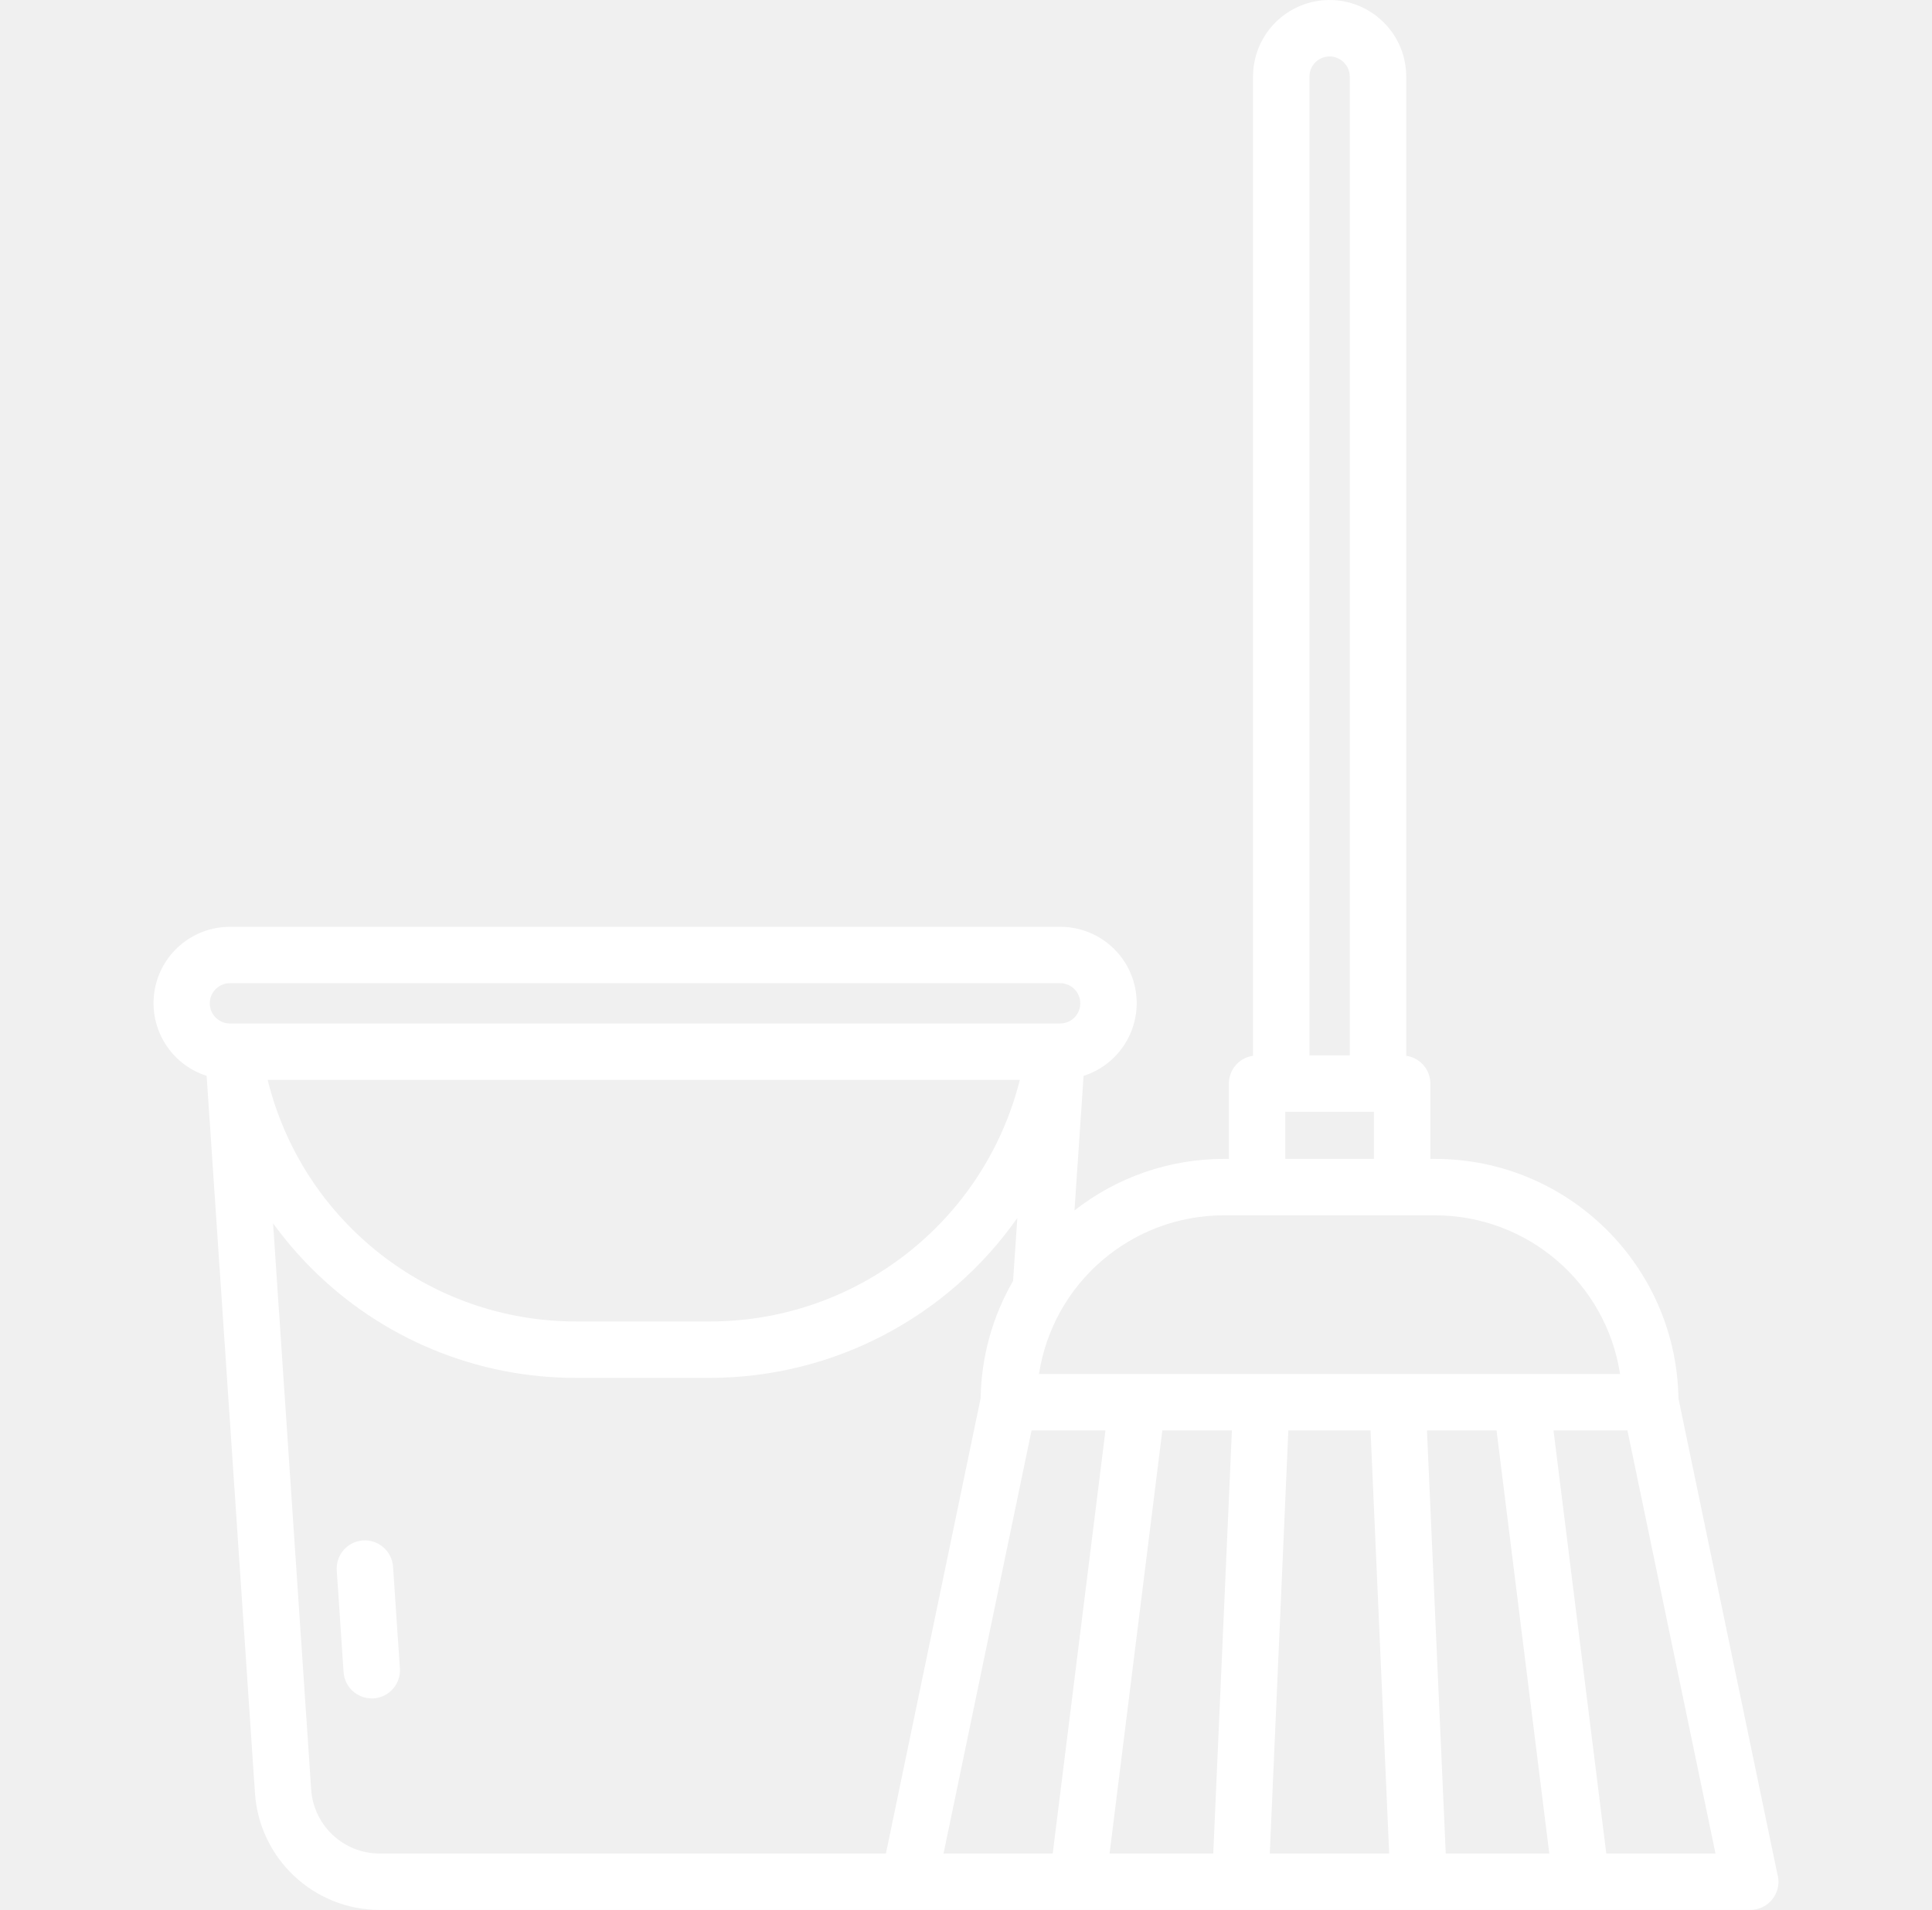
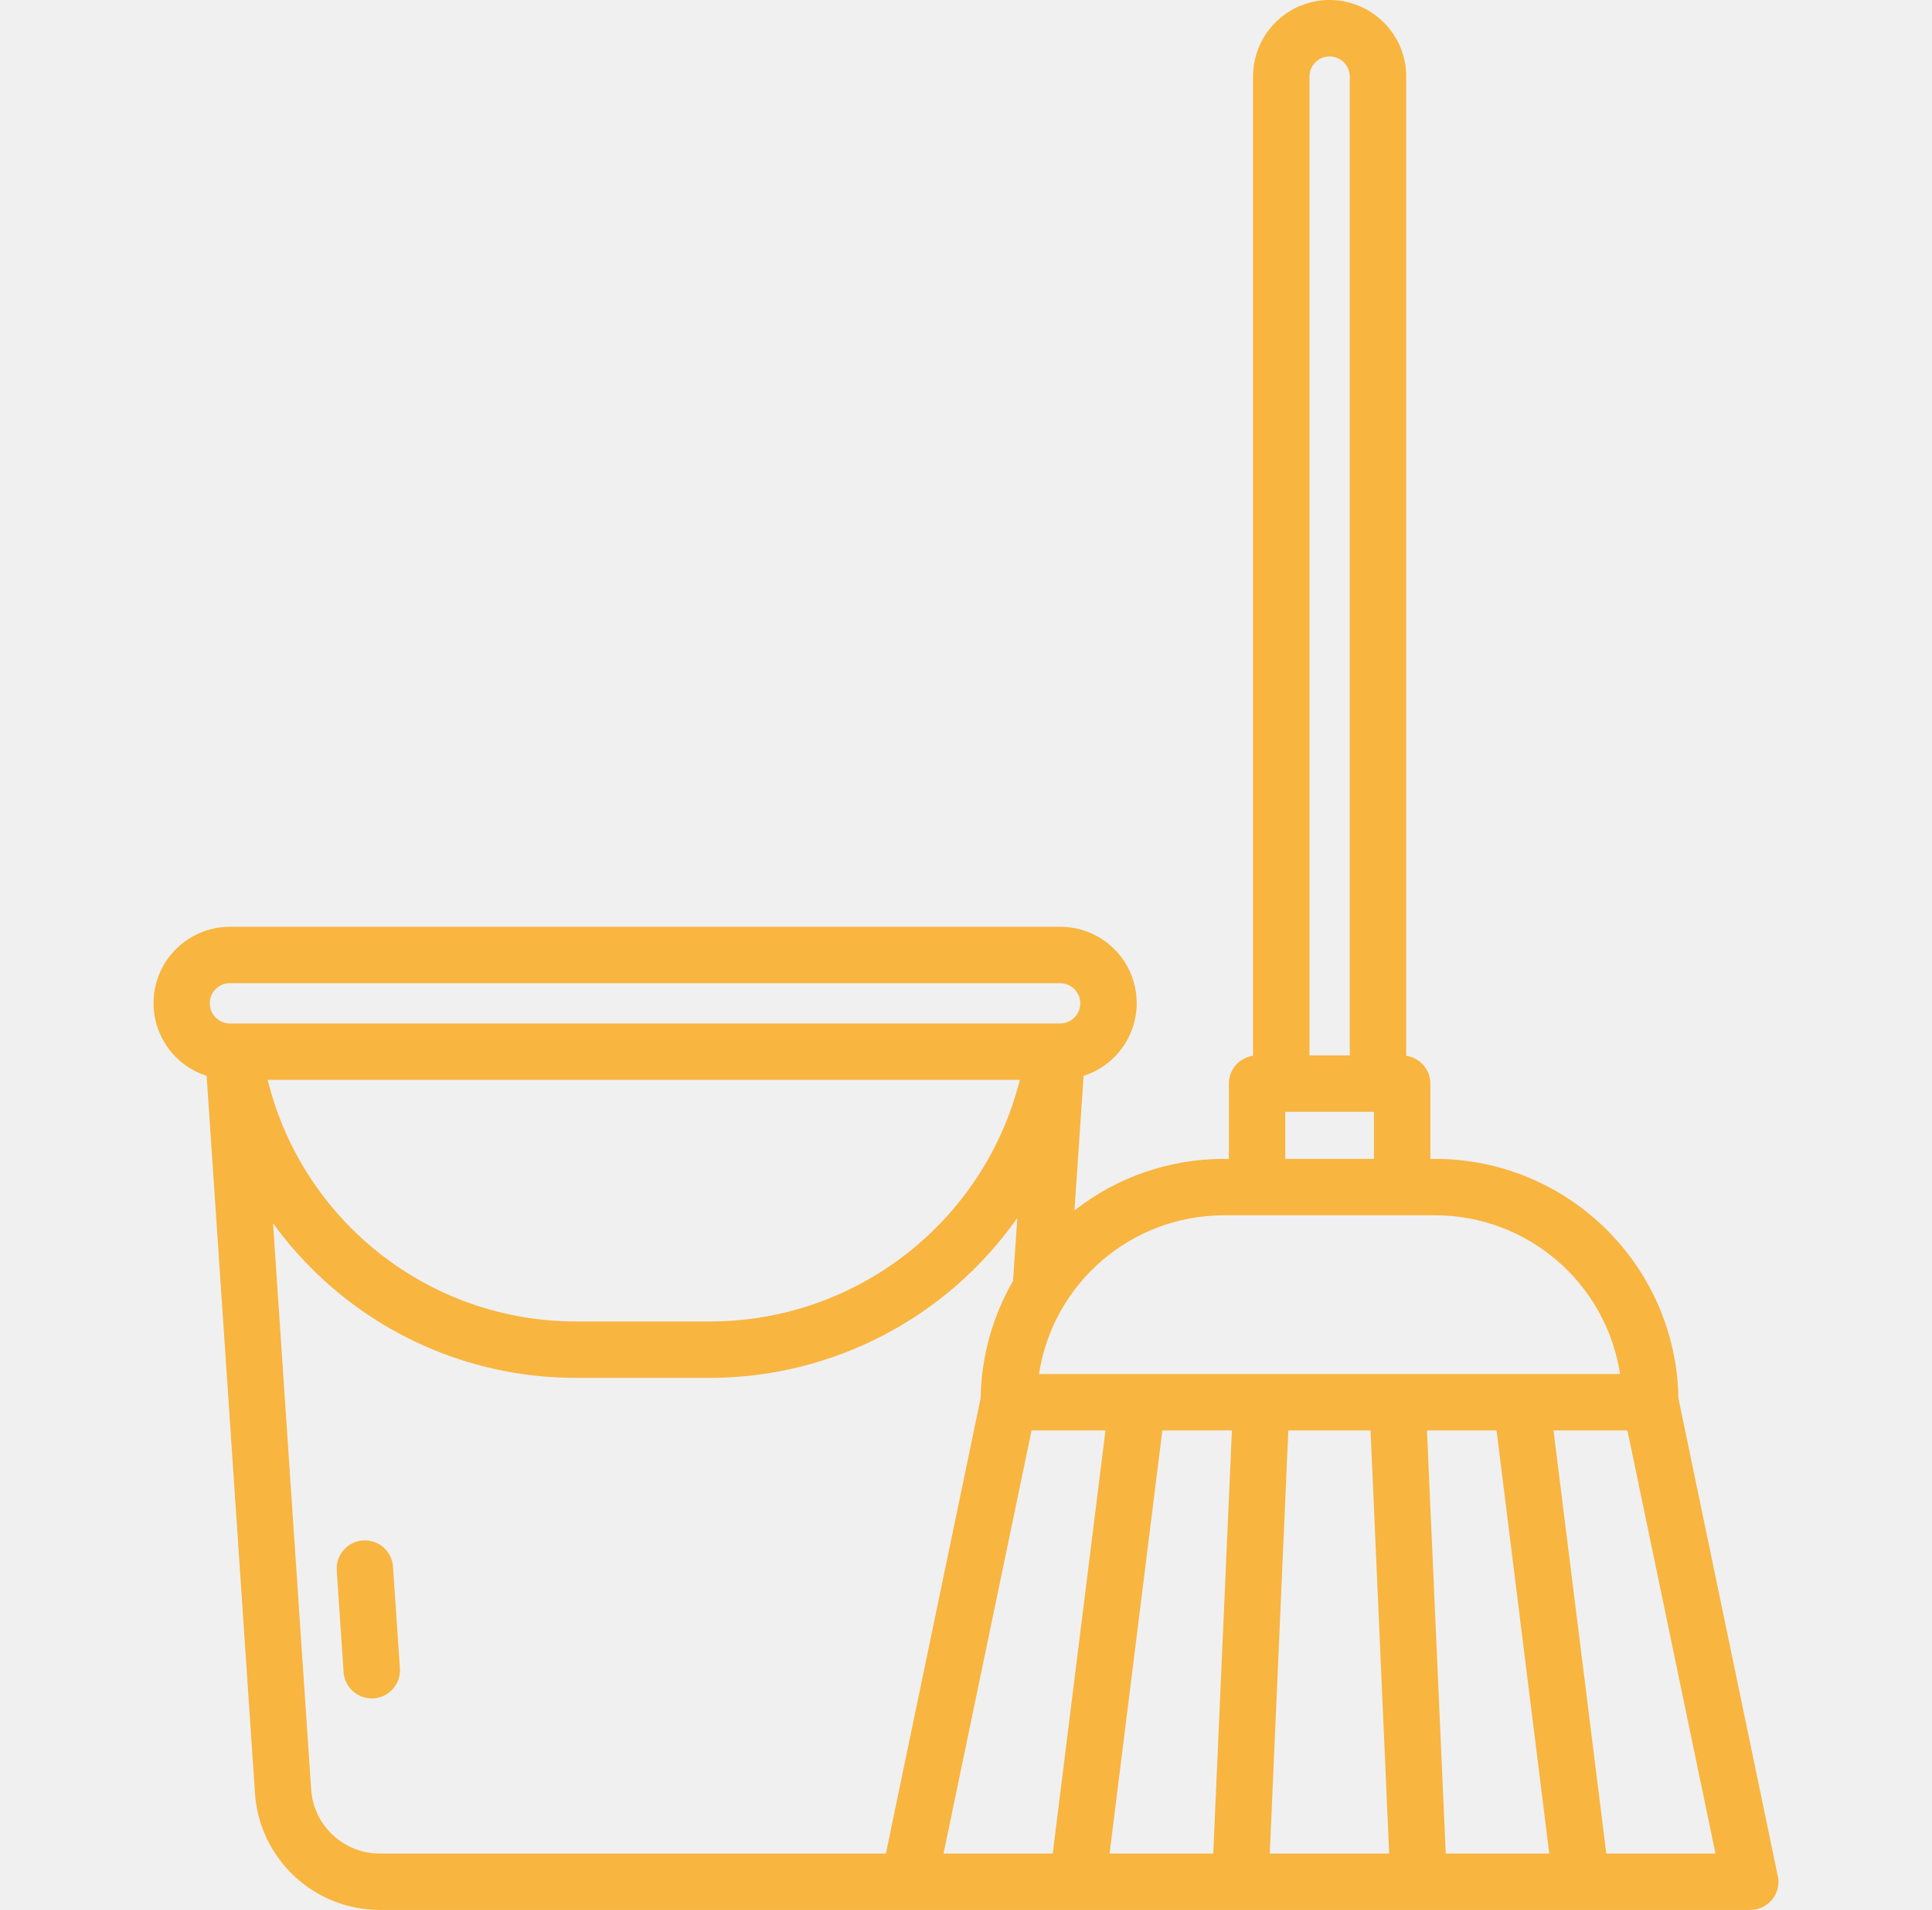
<svg xmlns="http://www.w3.org/2000/svg" width="89" height="88" fill="none">
-   <g clip-path="url(#clip0_2223_13128)" fill="#fff">
-     <path d="M16.722 70.975a1.3 1.3 0 00-1.209 1.384l.315 4.683a1.3 1.3 0 001.295 1.212h.09a1.3 1.3 0 001.208-1.384l-.315-4.678a1.303 1.303 0 00-1.383-1.217h-.001z" />
-     <path d="M81.895 86.436L77.32 64.432c-.1-6.119-5.085-11.028-11.205-11.036h-.223v-3.47a1.296 1.296 0 00-1.113-1.28V3.528a3.504 3.504 0 00-1.035-2.493 3.526 3.526 0 00-6.022 2.493v45.117a1.295 1.295 0 00-1.113 1.281v3.47h-.23a11.15 11.15 0 00-6.882 2.376l.42-6.202a3.517 3.517 0 00-1.082-6.867H10.589a3.517 3.517 0 00-1.07 6.867l2.227 33.058A5.767 5.767 0 0017.485 88h63.144a1.299 1.299 0 001.272-1.564h-.005zM61.25 2.6a.934.934 0 01.928.928v45.099h-1.856V3.528c0-.512.415-.928.928-.928zm-2.043 48.626h4.085v2.17h-4.084v-2.17zm-2.829 4.77h9.737a8.626 8.626 0 018.515 7.312H47.862a8.627 8.627 0 018.515-7.313zm.371 9.911l-.859 19.494h-4.776l2.431-19.494h3.205zm2.6 0h3.787l.858 19.494h-5.5l.855-19.494zm6.386 0h3.205l2.43 19.494H66.6l-.865-19.494zM10.592 45.3h38.244a.928.928 0 110 1.857H10.592a.928.928 0 110-1.857zm36.388 4.456a14.726 14.726 0 01-14.232 11.131h-6.194a14.63 14.63 0 01-14.223-11.131H46.98zM14.335 82.454l-1.756-26.09a17.488 17.488 0 001.767 2.072 17.175 17.175 0 0012.205 5.05h6.194a17.323 17.323 0 0014.12-7.369l-.197 2.903a11.13 11.13 0 00-1.493 5.402L40.81 85.401H17.48a3.162 3.162 0 01-3.145-2.947zM47.52 65.907h3.405l-2.43 19.494h-5.03l4.055-19.494zm26.476 19.494l-2.432-19.494h3.406l4.056 19.494h-5.03z" />
+   <g fill="#F8B540" clip-path="url(#clip0_2223_13128)">
+     <path d="M16.722 70.975a1.3 1.3 0 00-1.21 1.384l.316 4.683a1.3 1.3 0 001.295 1.212h.089a1.3 1.3 0 001.209-1.384l-.315-4.679a1.303 1.303 0 00-1.383-1.216h-.001z" />
+     <path d="M81.895 86.436L77.32 64.432c-.1-6.119-5.085-11.029-11.205-11.036h-.223v-3.47a1.296 1.296 0 00-1.113-1.28V3.527a3.504 3.504 0 00-1.035-2.493 3.526 3.526 0 00-6.022 2.493v45.117a1.295 1.295 0 00-1.113 1.281v3.47h-.23a11.15 11.15 0 00-6.882 2.376l.42-6.202a3.517 3.517 0 00-1.082-6.867H10.589a3.517 3.517 0 00-1.07 6.867l2.227 33.058A5.767 5.767 0 0017.485 88h63.144a1.299 1.299 0 001.272-1.564h-.005zM61.25 2.6a.934.934 0 01.928.928v45.099h-1.856V3.528c0-.512.415-.928.928-.928zm-2.043 48.626h4.085v2.17h-4.084v-2.17zm-2.829 4.769h9.737a8.627 8.627 0 018.515 7.313H47.862a8.627 8.627 0 018.515-7.313zm.371 9.912l-.859 19.494h-4.776l2.431-19.494h3.204zm2.6 0h3.787l.858 19.494h-5.501l.855-19.494zm6.386 0h3.205l2.43 19.494H66.6l-.865-19.494zM10.592 45.3h38.244a.928.928 0 110 1.856H10.592a.928.928 0 010-1.856zm36.388 4.456a14.726 14.726 0 01-14.233 11.131h-6.193a14.63 14.63 0 01-14.223-11.132H46.98zM14.334 82.453l-1.756-26.09a17.464 17.464 0 001.767 2.072 17.174 17.174 0 0012.205 5.05h6.194a17.323 17.323 0 0014.12-7.37l-.197 2.904a11.131 11.131 0 00-1.493 5.402l-4.364 20.98H17.48a3.162 3.162 0 01-3.145-2.947zM47.52 65.907h3.405l-2.43 19.494h-5.03l4.055-19.494zm26.476 19.494l-2.432-19.494h3.406l4.056 19.494h-5.03z" />
  </g>
  <defs>
    <clipPath id="clip0_2223_13128">
      <path fill="#fff" transform="translate(.5)" d="M0 0h88v88H0z" />
    </clipPath>
  </defs>
</svg>
